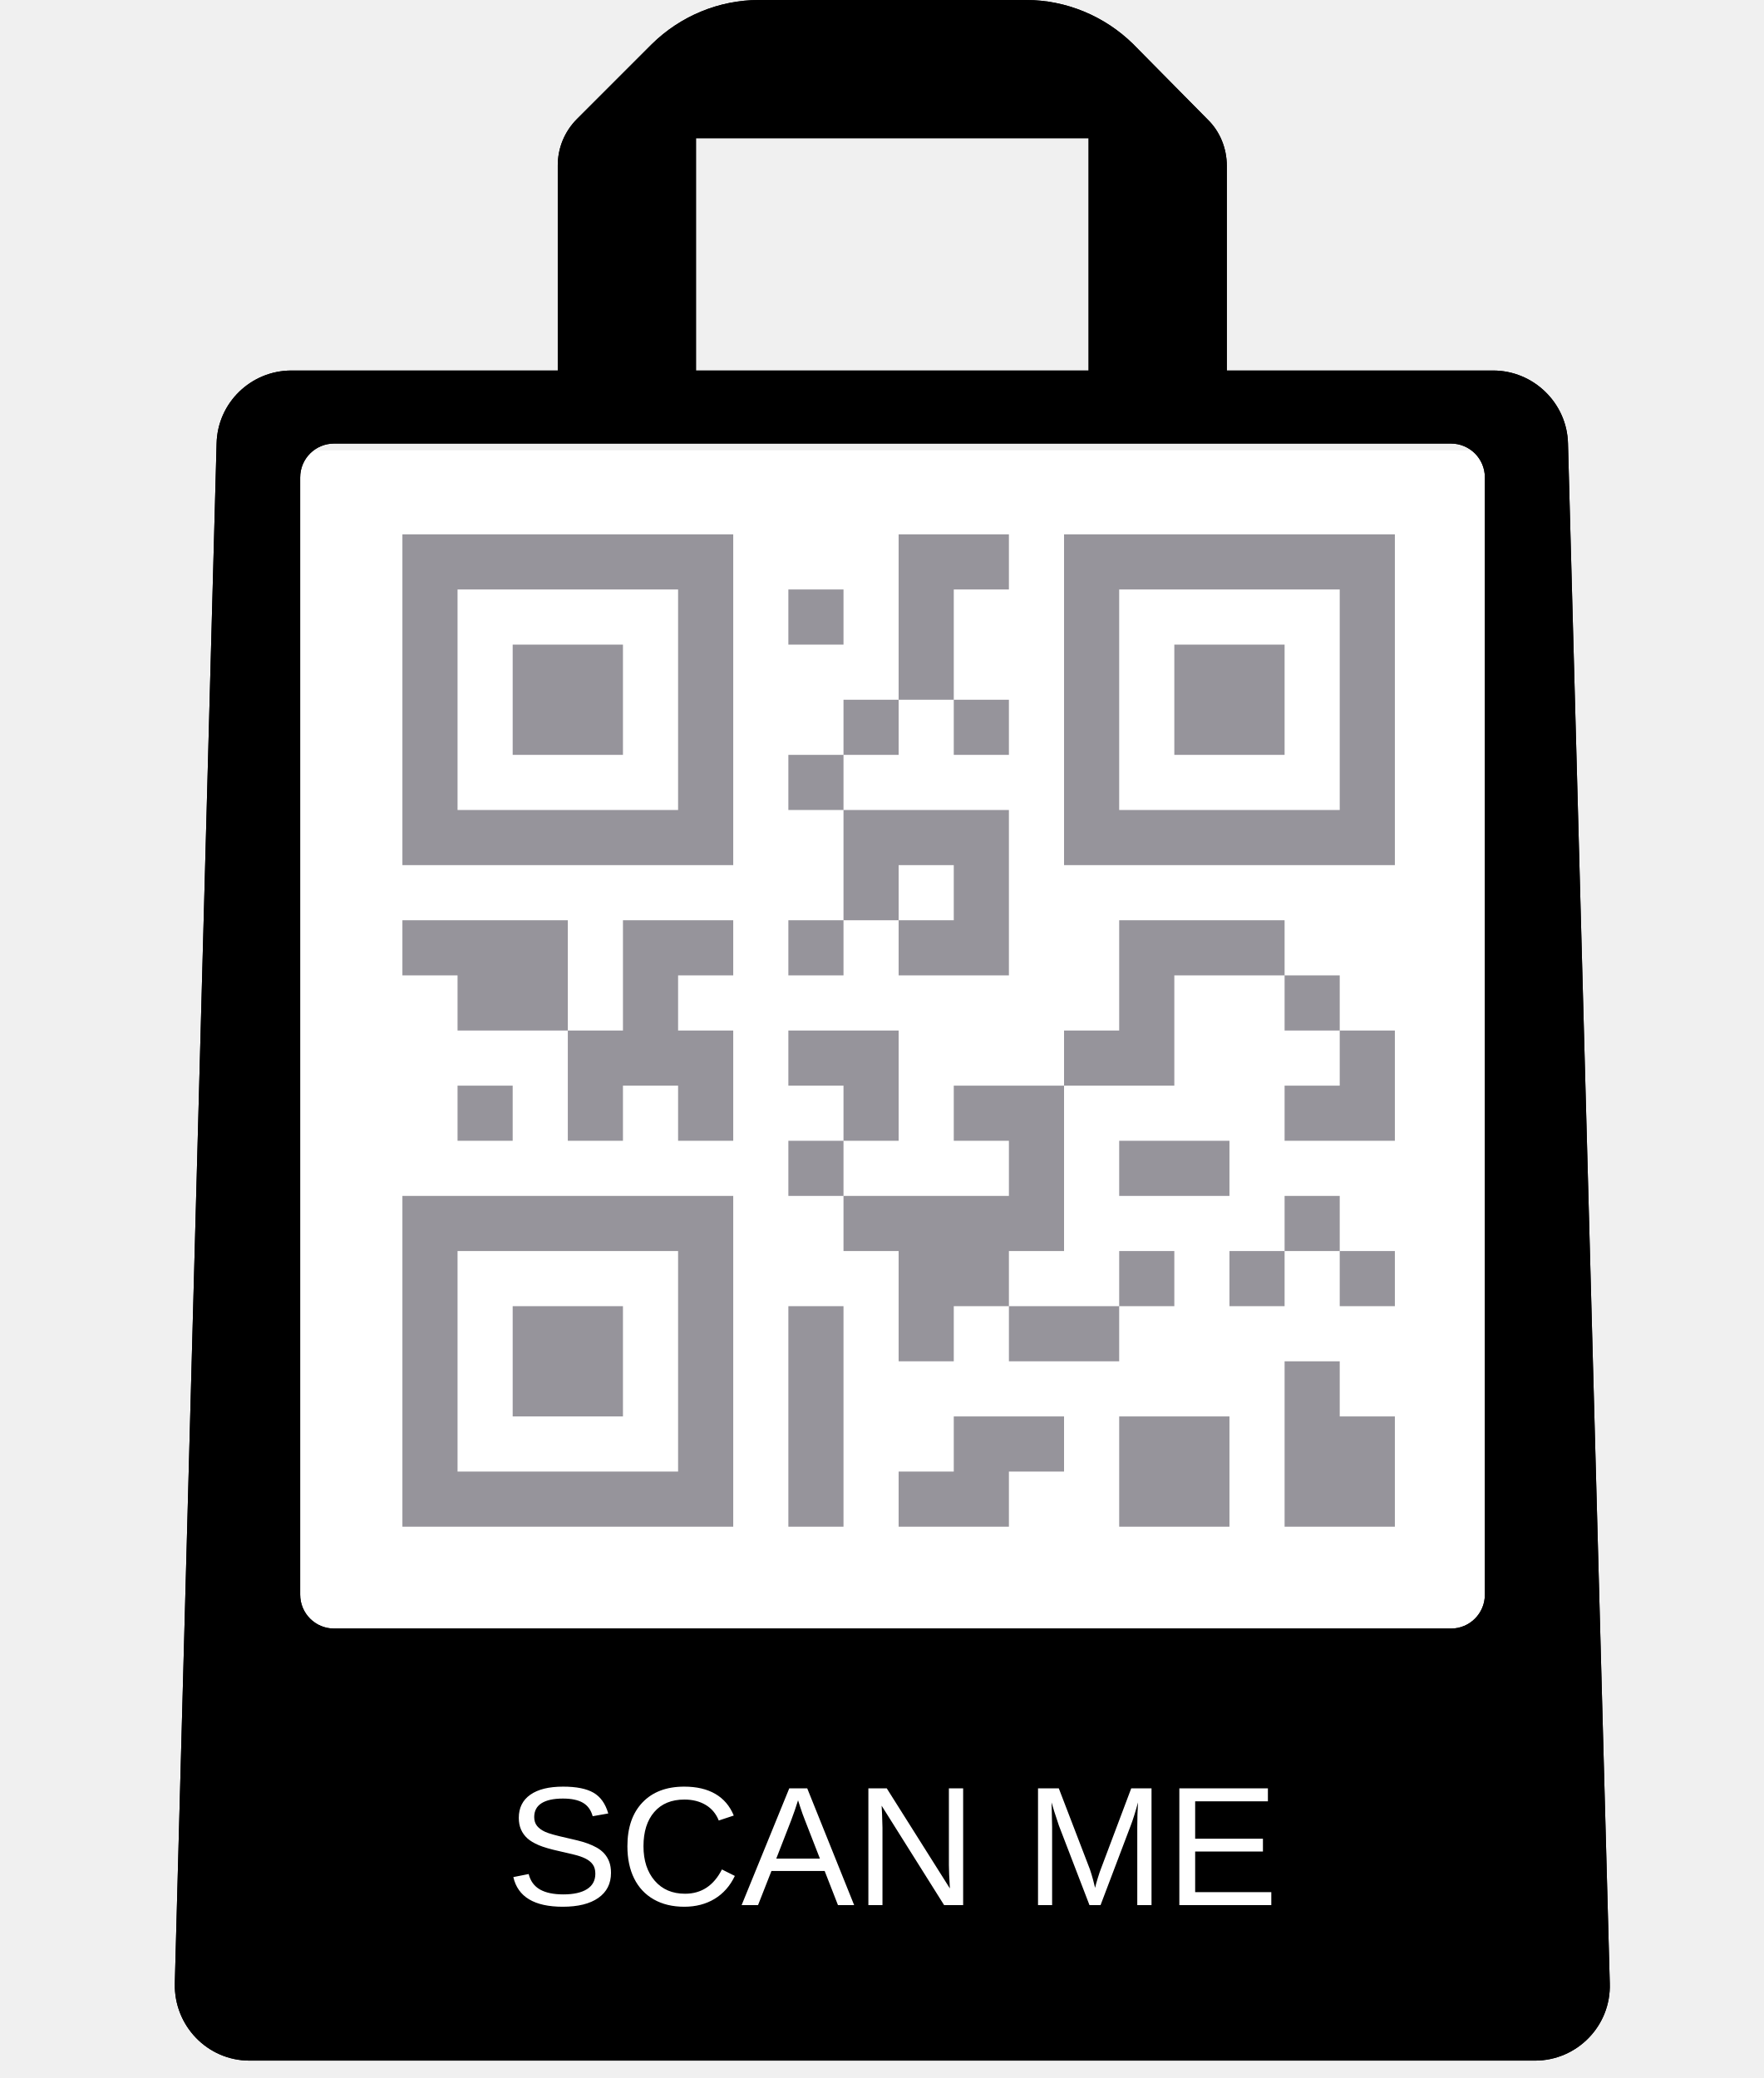
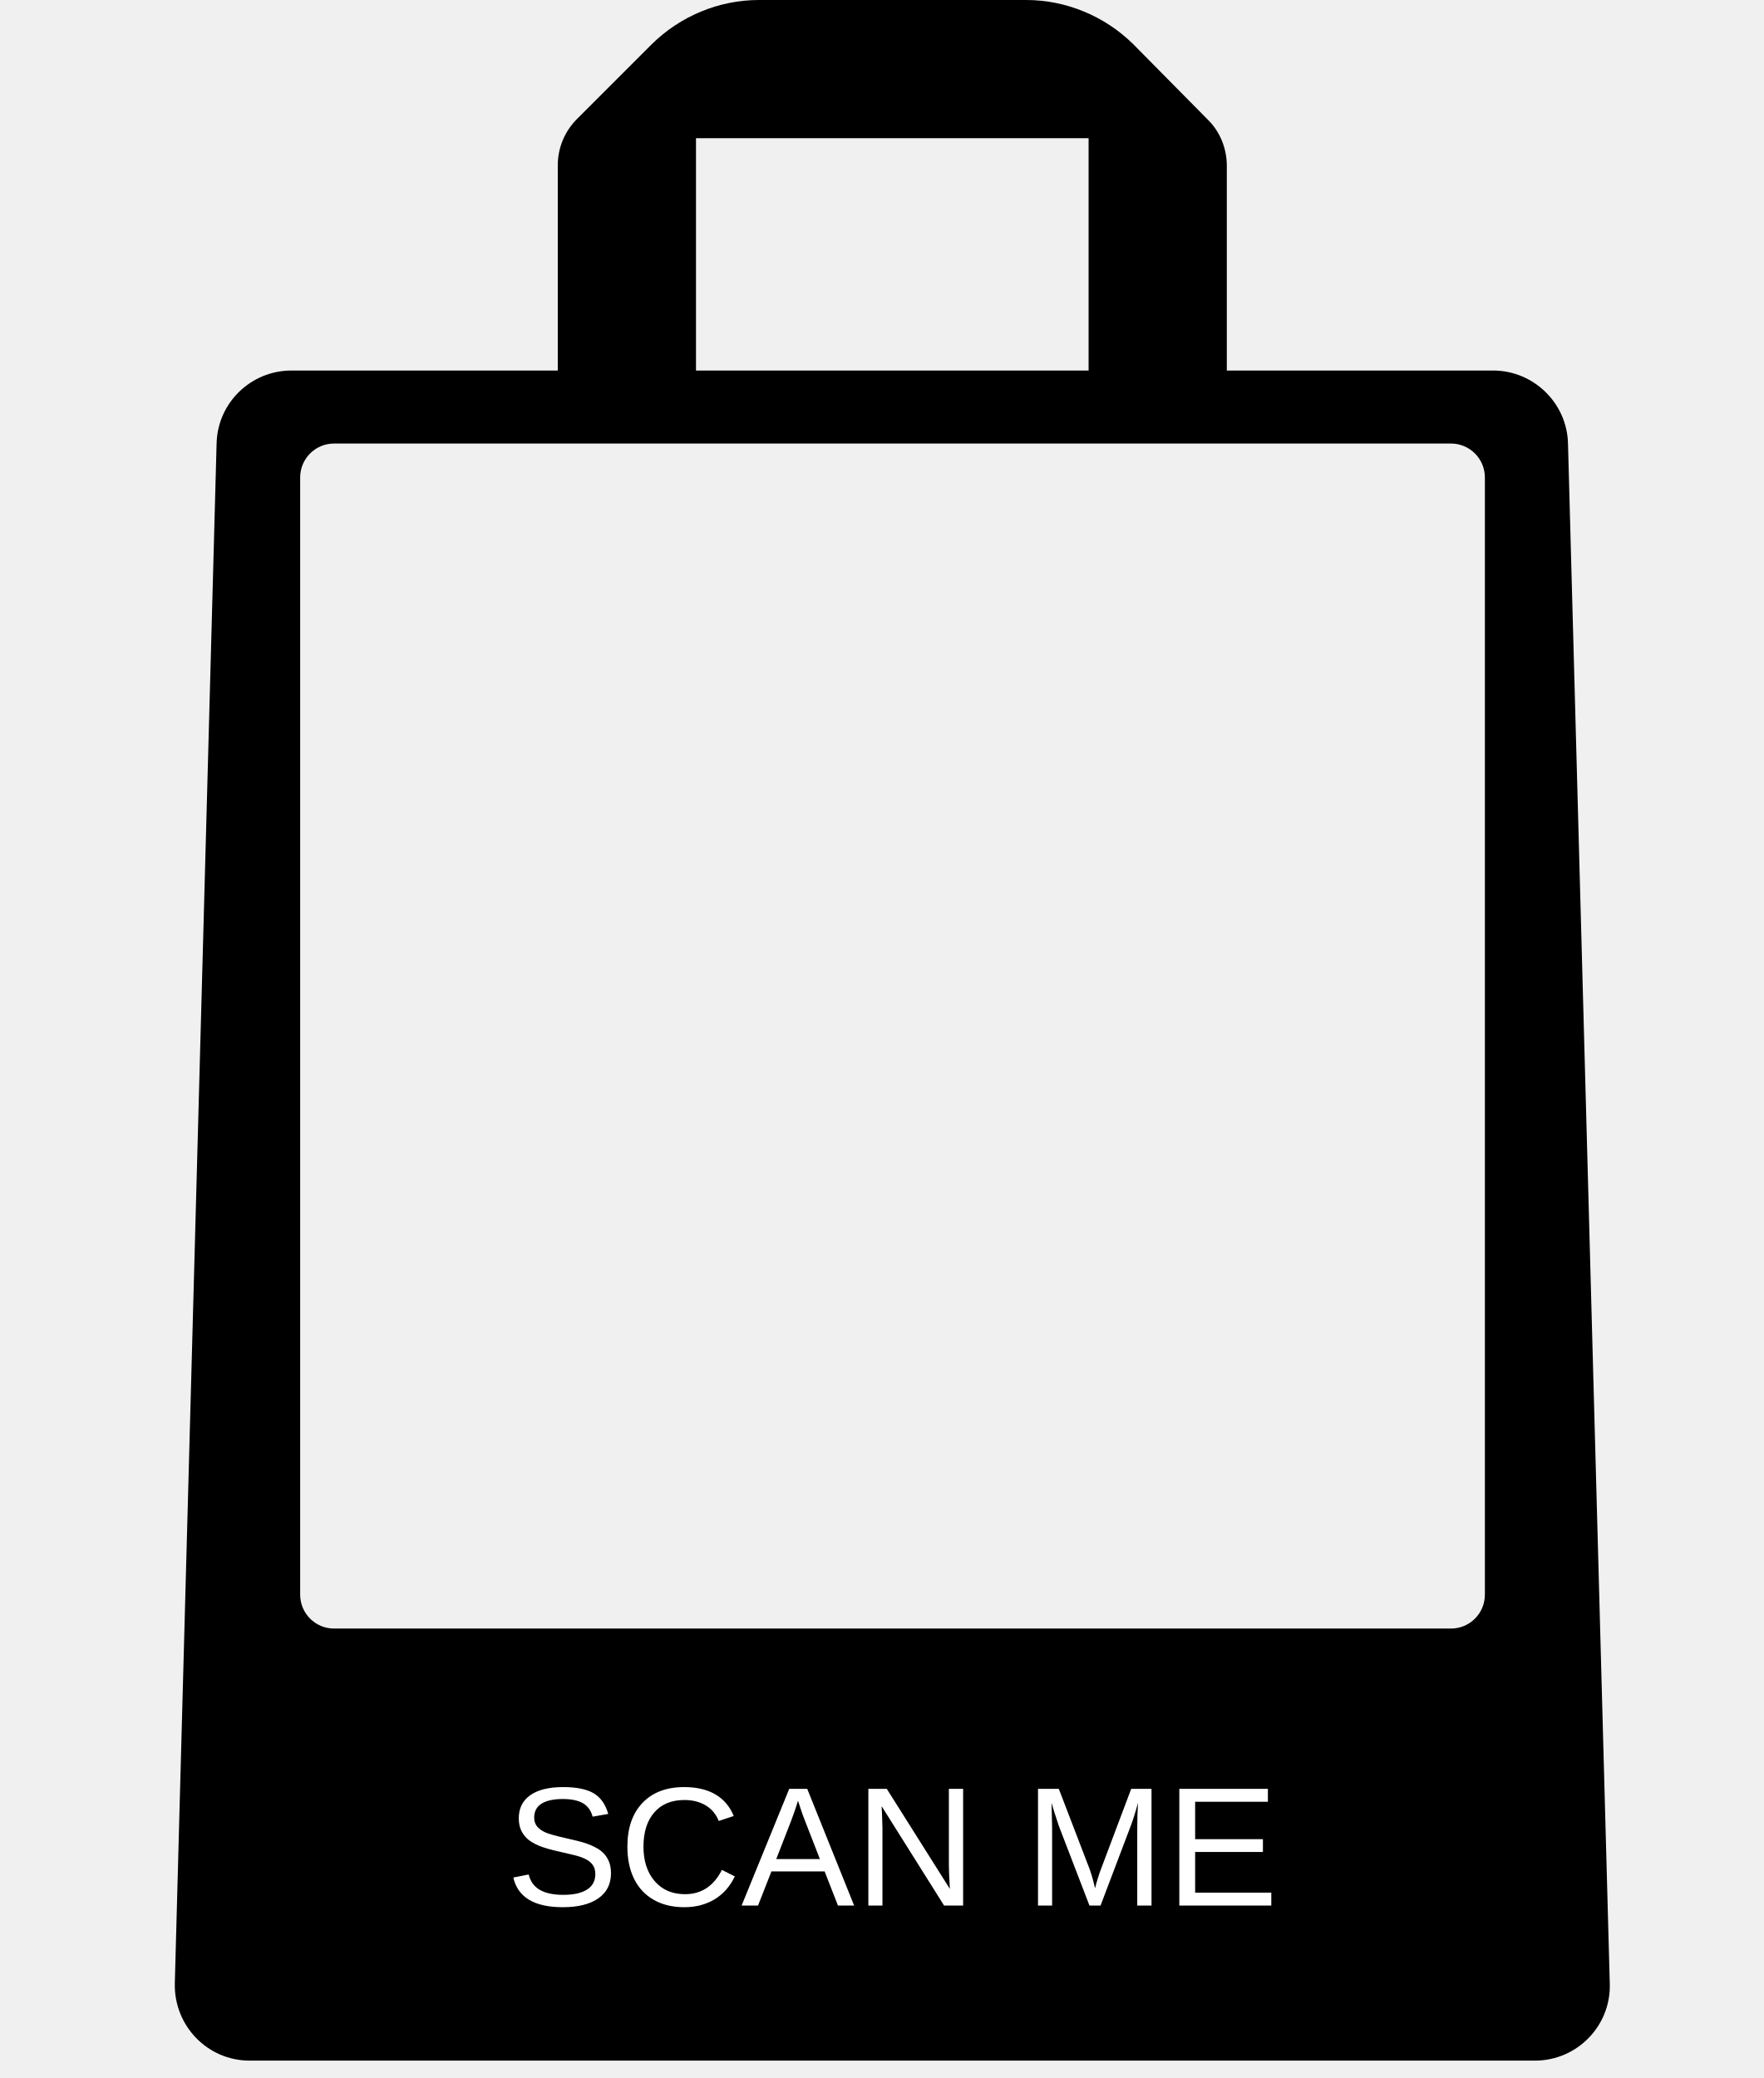
- <svg xmlns="http://www.w3.org/2000/svg" width="280px" height="330px" viewBox="0 0 1000 1470" version="1.1">
+ <svg xmlns="http://www.w3.org/2000/svg" width="280px" height="330px" viewBox="0 0 1000 1470">
  <g stroke="none" stroke-width="1" fill="none" fill-rule="evenodd">
-     <g>
-       <rect id="Rectangle" fill="#FFFFFF" fill-rule="nonzero" x="84.596" y="318.583" width="854.292" height="854.292" />
-       <g id="Group" fill="#000000" fill-rule="nonzero">
-         <path d="M985.456,313.757 C984.807,285.174 961.096,262.114 932.514,262.114 L744.13,262.114 L744.13,117.253 C744.13,104.91 739.258,92.893 730.488,84.448 L677.871,31.181 C657.733,11.368 630.45,0 602.192,0 L413.159,0 C384.901,0 357.618,11.368 337.48,31.181 L284.538,84.123 C275.768,92.893 270.896,104.586 270.896,116.928 L270.896,262.114 L82.512,262.114 C53.93,262.114 30.219,284.85 29.57,313.757 L0.013,1403.136 C-0.637,1433.018 23.074,1457.702 52.955,1457.702 L962.071,1457.702 C991.952,1457.702 1015.987,1433.018 1015.013,1403.136 L985.456,313.757 Z M368.661,97.765 L646.365,97.765 L646.365,262.114 L368.661,262.114 L368.661,97.765 Z M926.667,1128.03 C926.667,1141.347 915.949,1152.066 902.632,1152.066 L112.719,1152.066 C99.402,1152.066 88.683,1141.347 88.683,1128.03 L88.683,337.792 C88.683,324.475 99.402,313.757 112.719,313.757 L902.632,313.757 C915.949,313.757 926.667,324.475 926.667,337.792 L926.667,1128.03 L926.667,1128.03 Z" id="Shape" />
-         <path d="M985.456,313.757 C984.807,285.174 961.096,262.114 932.514,262.114 L744.13,262.114 L744.13,117.253 C744.13,104.91 739.258,92.893 730.488,84.448 L677.871,31.181 C657.733,11.368 630.45,0 602.192,0 L413.159,0 C384.901,0 357.618,11.368 337.48,31.181 L284.538,84.123 C275.768,92.893 270.896,104.586 270.896,116.928 L270.896,262.114 L82.512,262.114 C53.93,262.114 30.219,284.85 29.57,313.757 L0.013,1403.136 C-0.637,1433.018 23.074,1457.702 52.955,1457.702 L962.071,1457.702 C991.952,1457.702 1015.987,1433.018 1015.013,1403.136 L985.456,313.757 Z M368.661,97.765 L646.365,97.765 L646.365,262.114 L368.661,262.114 L368.661,97.765 Z M926.667,1128.03 C926.667,1141.347 915.949,1152.066 902.632,1152.066 L112.719,1152.066 C99.402,1152.066 88.683,1141.347 88.683,1128.03 L88.683,337.792 C88.683,324.475 99.402,313.757 112.719,313.757 L902.632,313.757 C915.949,313.757 926.667,324.475 926.667,337.792 L926.667,1128.03 L926.667,1128.03 Z" id="Shape" />
-       </g>
-       <g id="qr-placeholder-index" transform="translate(59, 276)">
-         <path d="M102,336 L336,336 L336,102 L102,102 L102,336 Z M141,141 L297,141 L297,297 L141,297 L141,141 Z M180,180 L258,180 L258,258 L180,258 L180,180 Z M570,336 L804,336 L804,102 L570,102 L570,336 Z M609,141 L765,141 L765,297 L609,297 L609,141 Z M648,180 L726,180 L726,258 L648,258 L648,180 Z M102,804 L336,804 L336,570 L102,570 L102,804 Z M141,609 L297,609 L297,765 L141,765 L141,609 Z M180,648 L258,648 L258,726 L180,726 L180,648 Z M765,726 L804,726 L804,804 L726,804 L726,687 L765,687 L765,726 Z M765,609 L804,609 L804,648 L765,648 L765,609 Z M765,570 L765,609 L726,609 L726,570 L765,570 Z M375,648 L414,648 L414,804 L375,804 L375,648 Z M219,375 L219,453 L141,453 L141,414 L102,414 L102,375 L219,375 Z M375,258 L414,258 L414,297 L375,297 L375,258 Z M492,141 L492,219 L453,219 L453,102 L531,102 L531,141 L492,141 Z M375,141 L414,141 L414,180 L375,180 L375,141 Z M765,453 L804,453 L804,531 L726,531 L726,492 L765,492 L765,453 Z M726,375 L726,414 L648,414 L648,492 L570,492 L570,453 L609,453 L609,375 L726,375 Z M453,531 L414,531 L414,492 L375,492 L375,453 L453,453 L453,531 Z M687,609 L726,609 L726,648 L687,648 L687,609 Z M765,414 L765,453 L726,453 L726,414 L765,414 Z M414,531 L414,570 L375,570 L375,531 L414,531 Z M648,726 L687,726 L687,804 L609,804 L609,726 L648,726 Z M531,726 L570,726 L570,765 L531,765 L531,804 L453,804 L453,765 L492,765 L492,726 L531,726 Z M531,687 L531,648 L609,648 L609,687 L531,687 Z M531,492 L570,492 L570,609 L531,609 L531,648 L492,648 L492,687 L453,687 L453,609 L414,609 L414,570 L531,570 L531,531 L492,531 L492,492 L531,492 Z M180,492 L180,531 L141,531 L141,492 L180,492 Z M648,648 L609,648 L609,609 L648,609 L648,648 Z M687,570 L609,570 L609,531 L687,531 L687,570 Z M297,375 L336,375 L336,414 L297,414 L297,453 L336,453 L336,531 L297,531 L297,492 L258,492 L258,531 L219,531 L219,453 L258,453 L258,375 L297,375 Z M414,375 L414,297 L531,297 L531,414 L453,414 L453,375 L492,375 L492,336 L453,336 L453,375 L414,375 Z M414,219 L453,219 L453,258 L414,258 L414,219 Z M375,375 L414,375 L414,414 L375,414 L375,375 Z M492,258 L492,219 L531,219 L531,258 L492,258 Z" id="Shape" fill="#96949B" fill-rule="nonzero" />
-         <polygon id="Path" points="0 0 906 0 906 906 0 906" />
-       </g>
-       <text id="SCAN-ME" fill="#FFFFFF" fill-rule="nonzero" font-family="ArialMT, Arial" font-size="120" font-weight="normal">
-         <tspan x="234.013" y="1347.68">SCAN ME</tspan>
-       </text>
+     <rect id="QR_ZONE" x="84.596" y="318.583" width="854.292" height="854.292" fill="#FFFFFF" opacity="0" />
+     <g fill="#000000" fill-rule="nonzero">
+       <path d="M985.456,313.757 C984.807,285.174 961.096,262.114 932.514,262.114                      L744.13,262.114 L744.13,117.253 C744.13,104.91 739.258,92.893                      730.488,84.448 L677.871,31.181 C657.733,11.368 630.45,0 602.192,0                      L413.159,0 C384.901,0 357.618,11.368 337.48,31.181 L284.538,84.123                      C275.768,92.893 270.896,104.586 270.896,116.928 L270.896,262.114                      L82.512,262.114 C53.93,262.114 30.219,284.85 29.57,313.757                      L0.013,1403.136 C-0.637,1433.018 23.074,1457.702 52.955,1457.702                      L962.071,1457.702 C991.952,1457.702 1015.987,1433.018 1015.013,1403.136                      L985.456,313.757 Z                      M368.661,97.765 L646.365,97.765 L646.365,262.114                      L368.661,262.114 L368.661,97.765 Z                      M926.667,1128.03 C926.667,1141.347 915.949,1152.066 902.632,1152.066                      L112.719,1152.066 C99.402,1152.066 88.683,1141.347 88.683,1128.03                      L88.683,337.792 C88.683,324.475 99.402,313.757 112.719,313.757                      L902.632,313.757 C915.949,313.757 926.667,324.475 926.667,337.792                      L926.667,1128.03 Z" />
    </g>
+     <text fill="#FFFFFF" font-family="Arial, sans-serif" font-size="120">
+       <tspan x="234" y="1348">SCAN ME</tspan>
+     </text>
  </g>
</svg>
